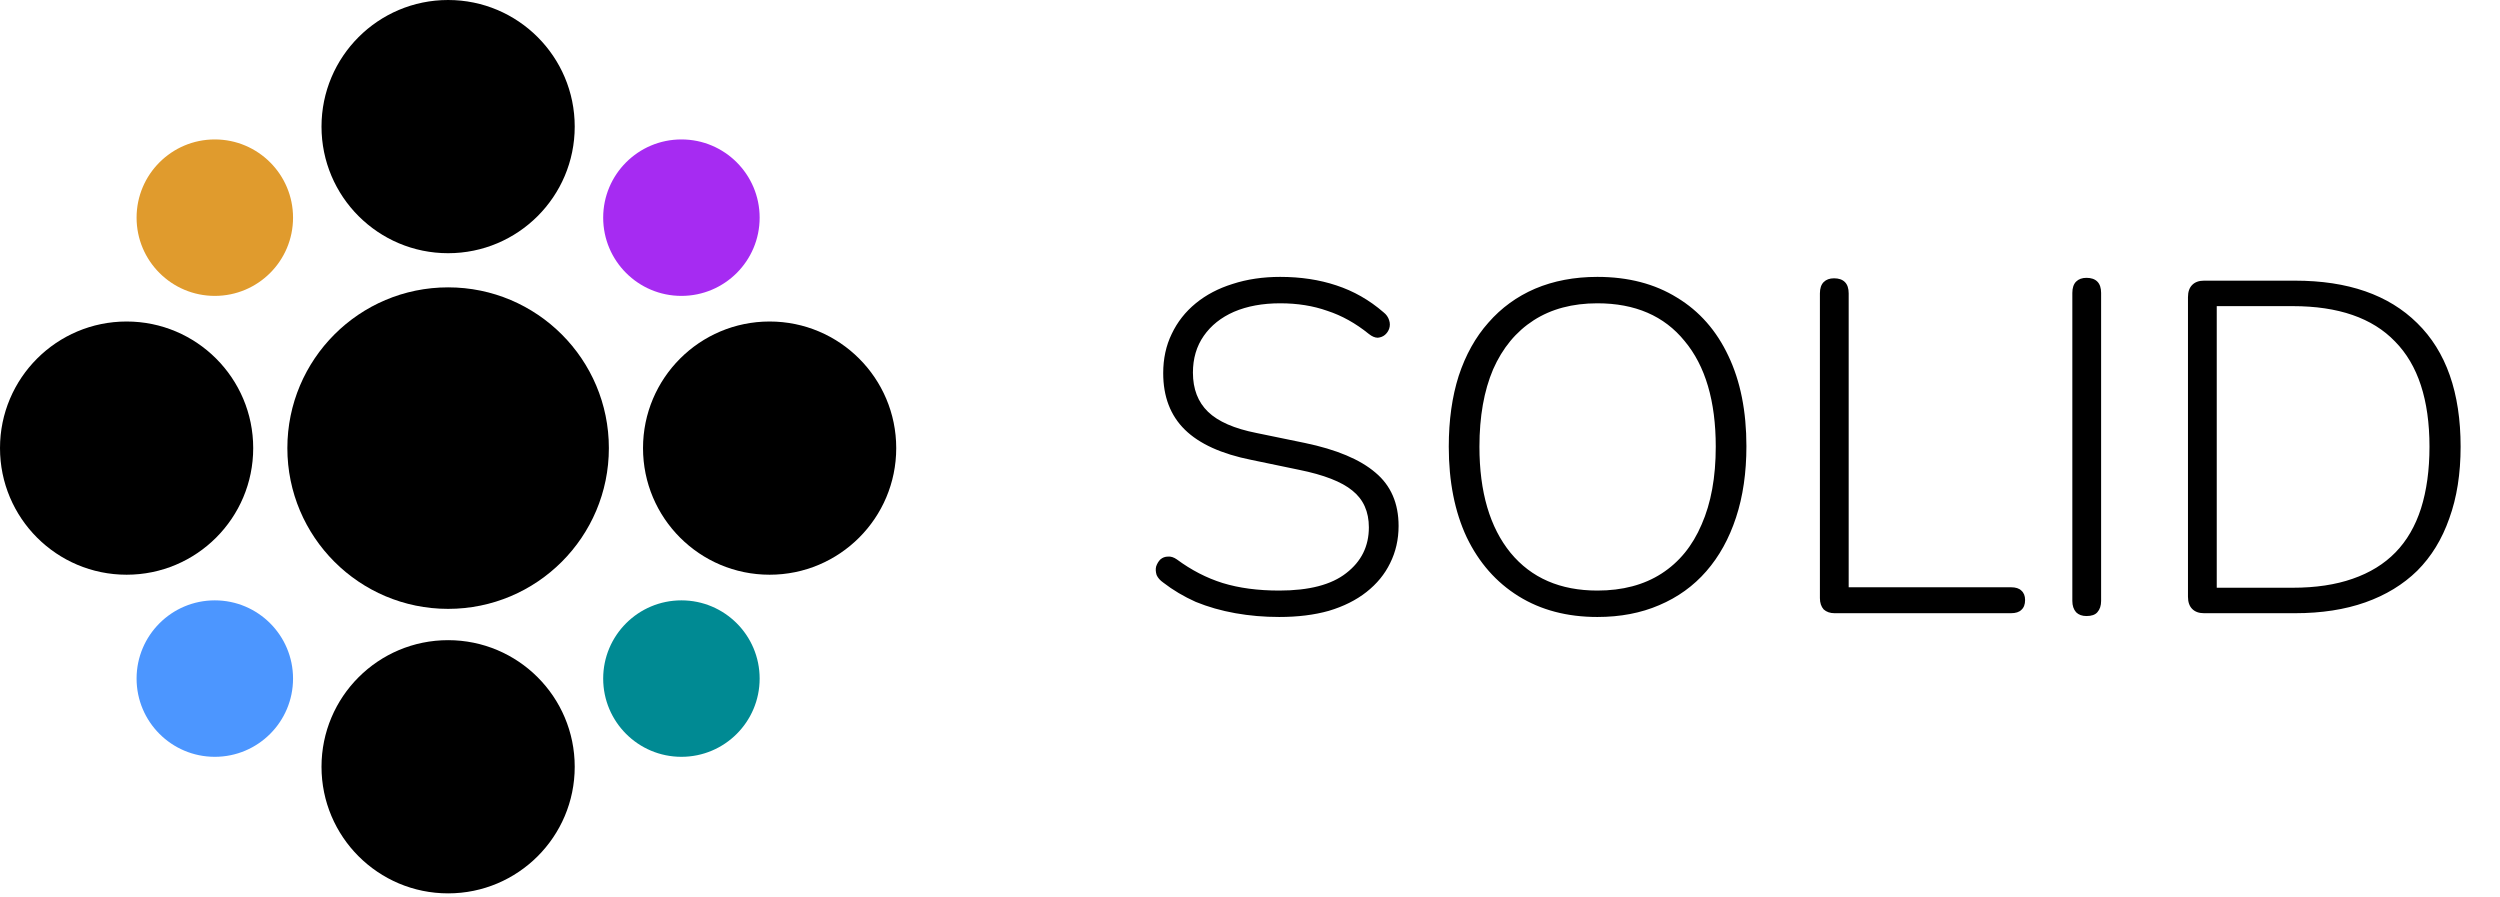
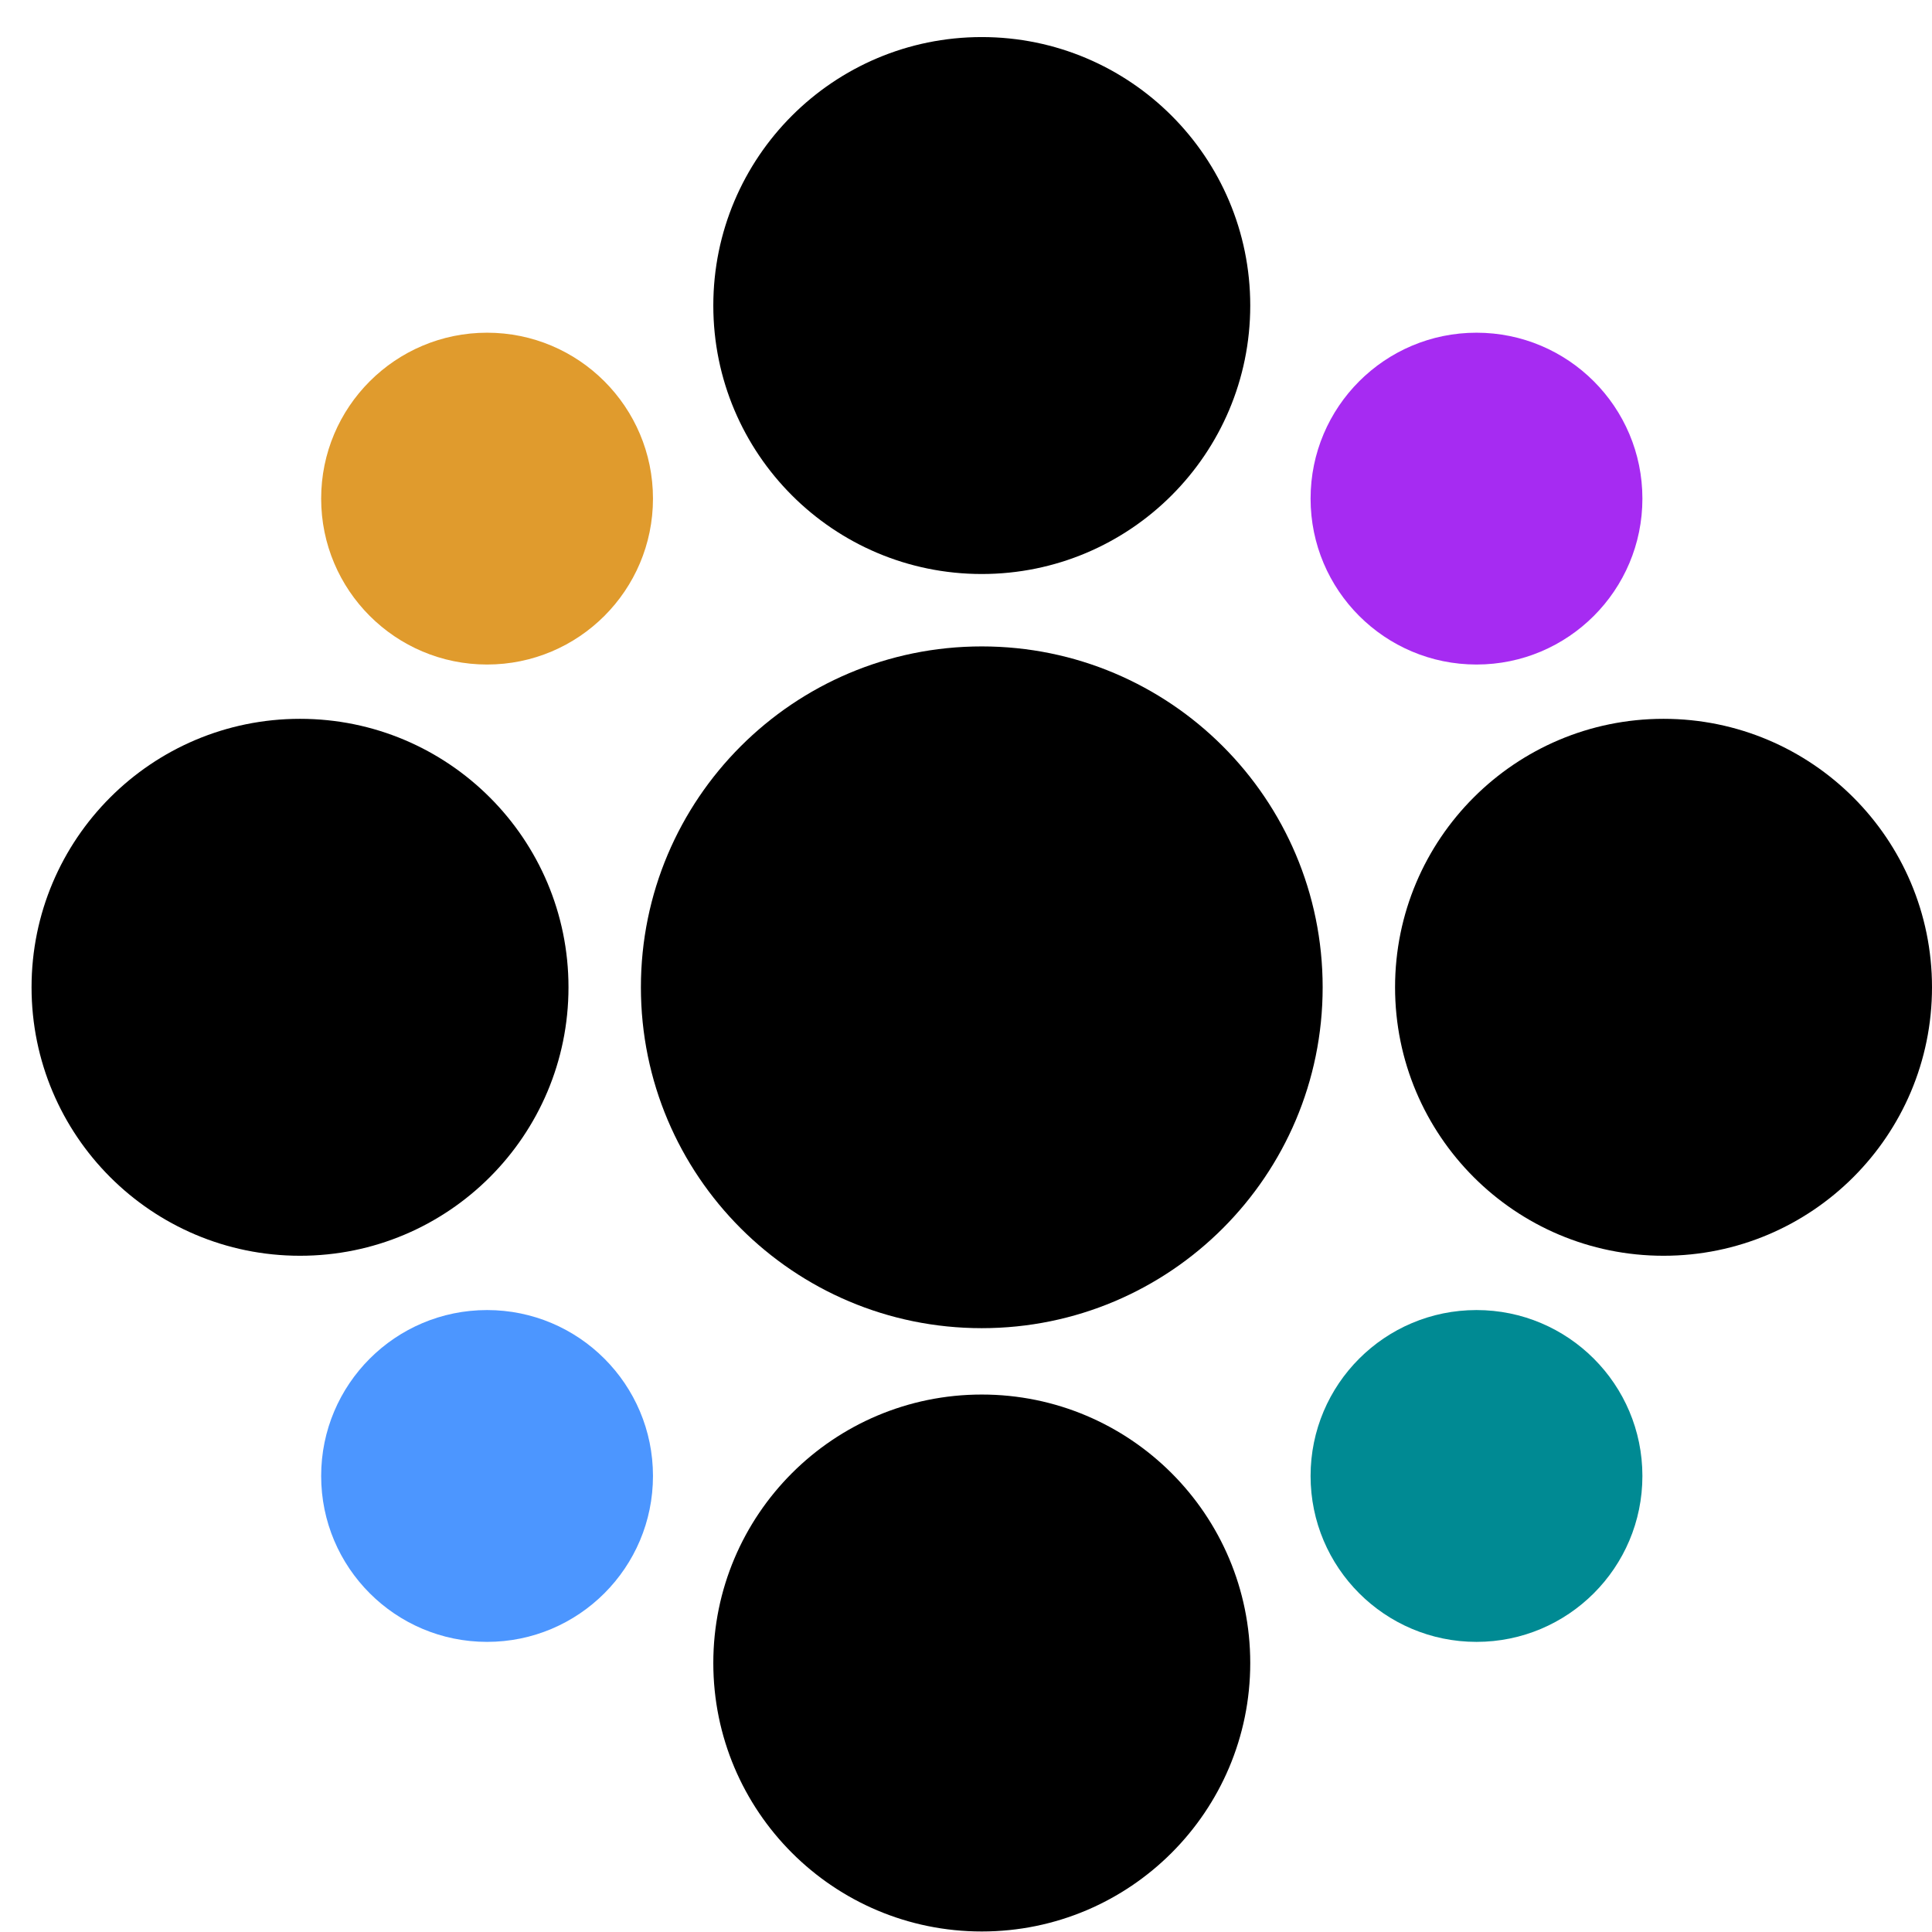
- <svg xmlns="http://www.w3.org/2000/svg" width="106" height="38" viewBox="0 0 106 38" fill="none">
-   <circle cx="19" cy="5.368" r="5.368" fill="black" />
-   <circle cx="19" cy="32.511" r="5.368" fill="black" />
-   <circle cx="5.368" cy="19" r="5.368" fill="black" />
-   <circle cx="32.632" cy="19" r="5.368" fill="black" />
-   <circle cx="19" cy="19" r="6.816" fill="black" />
-   <circle cx="28.892" cy="9.229" r="3.317" fill="#A62BF2" />
-   <circle cx="28.892" cy="28.772" r="3.317" fill="#008A93" />
-   <circle cx="9.108" cy="9.229" r="3.317" fill="#E09B2D" />
-   <circle cx="9.108" cy="28.772" r="3.317" fill="#4C96FF" />
-   <path d="M54.24 26.16C53.6 26.16 52.98 26.107 52.38 26C51.78 25.893 51.22 25.733 50.7 25.52C50.193 25.293 49.733 25.02 49.32 24.7C49.187 24.607 49.093 24.5 49.04 24.38C49 24.247 48.993 24.127 49.02 24.02C49.06 23.9 49.12 23.8 49.2 23.72C49.293 23.64 49.4 23.6 49.52 23.6C49.64 23.587 49.767 23.627 49.9 23.72C50.513 24.173 51.16 24.507 51.84 24.72C52.533 24.933 53.333 25.04 54.24 25.04C55.507 25.04 56.453 24.793 57.08 24.3C57.72 23.807 58.04 23.16 58.04 22.36C58.04 21.693 57.807 21.173 57.34 20.8C56.887 20.427 56.133 20.133 55.08 19.92L53.06 19.5C51.793 19.247 50.853 18.82 50.24 18.22C49.627 17.62 49.32 16.82 49.32 15.82C49.32 15.207 49.44 14.653 49.68 14.16C49.92 13.653 50.26 13.22 50.7 12.86C51.14 12.5 51.66 12.227 52.26 12.04C52.873 11.84 53.547 11.74 54.28 11.74C55.147 11.74 55.94 11.86 56.66 12.1C57.393 12.34 58.06 12.72 58.66 13.24C58.78 13.333 58.86 13.447 58.9 13.58C58.94 13.7 58.94 13.82 58.9 13.94C58.86 14.047 58.8 14.133 58.72 14.2C58.64 14.267 58.54 14.307 58.42 14.32C58.3 14.32 58.173 14.267 58.04 14.16C57.48 13.707 56.893 13.38 56.28 13.18C55.68 12.967 55.013 12.86 54.28 12.86C53.533 12.86 52.88 12.98 52.32 13.22C51.773 13.46 51.347 13.8 51.04 14.24C50.733 14.68 50.58 15.2 50.58 15.8C50.58 16.493 50.793 17.047 51.22 17.46C51.647 17.873 52.333 18.173 53.28 18.36L55.32 18.78C56.667 19.06 57.667 19.48 58.32 20.04C58.973 20.587 59.3 21.34 59.3 22.3C59.3 22.873 59.18 23.4 58.94 23.88C58.713 24.347 58.38 24.753 57.94 25.1C57.5 25.447 56.967 25.713 56.34 25.9C55.727 26.073 55.027 26.16 54.24 26.16ZM67.728 26.16C66.448 26.16 65.335 25.867 64.388 25.28C63.442 24.693 62.708 23.86 62.188 22.78C61.682 21.7 61.428 20.42 61.428 18.94C61.428 17.82 61.568 16.82 61.848 15.94C62.142 15.047 62.562 14.293 63.108 13.68C63.655 13.053 64.315 12.573 65.088 12.24C65.875 11.907 66.755 11.74 67.728 11.74C69.035 11.74 70.162 12.033 71.108 12.62C72.055 13.193 72.782 14.02 73.288 15.1C73.795 16.167 74.048 17.44 74.048 18.92C74.048 20.04 73.902 21.047 73.608 21.94C73.315 22.833 72.895 23.593 72.348 24.22C71.802 24.847 71.135 25.327 70.348 25.66C69.575 25.993 68.702 26.16 67.728 26.16ZM67.728 25.04C68.795 25.04 69.702 24.8 70.448 24.32C71.195 23.84 71.762 23.147 72.148 22.24C72.548 21.333 72.748 20.233 72.748 18.94C72.748 17.007 72.308 15.513 71.428 14.46C70.562 13.393 69.328 12.86 67.728 12.86C66.675 12.86 65.775 13.1 65.028 13.58C64.282 14.06 63.708 14.753 63.308 15.66C62.922 16.567 62.728 17.66 62.728 18.94C62.728 20.86 63.168 22.36 64.048 23.44C64.928 24.507 66.155 25.04 67.728 25.04ZM77.784 26C77.598 26 77.444 25.947 77.324 25.84C77.218 25.72 77.164 25.56 77.164 25.36V12.44C77.164 12.227 77.218 12.067 77.324 11.96C77.431 11.853 77.578 11.8 77.764 11.8C77.964 11.8 78.118 11.853 78.224 11.96C78.331 12.067 78.384 12.227 78.384 12.44V24.9H85.264C85.464 24.9 85.611 24.947 85.704 25.04C85.811 25.133 85.864 25.267 85.864 25.44C85.864 25.627 85.811 25.767 85.704 25.86C85.611 25.953 85.464 26 85.264 26H77.784ZM88.467 26.12C88.281 26.12 88.134 26.067 88.027 25.96C87.921 25.84 87.867 25.68 87.867 25.48V12.42C87.867 12.207 87.921 12.047 88.027 11.94C88.134 11.833 88.281 11.78 88.467 11.78C88.667 11.78 88.821 11.833 88.927 11.94C89.034 12.047 89.087 12.207 89.087 12.42V25.48C89.087 25.68 89.034 25.84 88.927 25.96C88.834 26.067 88.681 26.12 88.467 26.12ZM93.45 26C93.236 26 93.07 25.94 92.95 25.82C92.83 25.7 92.77 25.527 92.77 25.3V12.6C92.77 12.373 92.83 12.2 92.95 12.08C93.07 11.96 93.236 11.9 93.45 11.9H97.31C99.55 11.9 101.276 12.5 102.49 13.7C103.716 14.9 104.33 16.647 104.33 18.94C104.33 20.087 104.17 21.1 103.85 21.98C103.543 22.86 103.09 23.6 102.49 24.2C101.89 24.787 101.156 25.233 100.29 25.54C99.423 25.847 98.43 26 97.31 26H93.45ZM93.99 24.92H97.21C98.183 24.92 99.03 24.793 99.75 24.54C100.483 24.287 101.09 23.913 101.57 23.42C102.05 22.927 102.41 22.307 102.65 21.56C102.89 20.8 103.01 19.927 103.01 18.94C103.01 16.953 102.523 15.467 101.55 14.48C100.59 13.48 99.143 12.98 97.21 12.98H93.99V24.92Z" fill="black" />
+ <svg xmlns="http://www.w3.org/2000/svg" width="48" height="48" viewBox="0 0 48 48" fill="none">
+   <circle cx="24.392" cy="7.591" r="6.67" fill="black" />
+   <circle cx="24.392" cy="41.317" r="6.67" fill="black" />
+   <circle cx="7.454" cy="24.529" r="6.67" fill="black" />
+   <circle cx="41.33" cy="24.529" r="6.67" fill="black" />
+   <circle cx="24.392" cy="24.529" r="8.469" fill="black" />
+   <circle cx="36.683" cy="12.388" r="4.122" fill="#A62BF2" />
+   <circle cx="36.683" cy="36.67" r="4.122" fill="#008A93" />
+   <circle cx="12.101" cy="12.388" r="4.122" fill="#E09B2D" />
+   <circle cx="12.101" cy="36.67" r="4.122" fill="#4C96FF" />
</svg>
